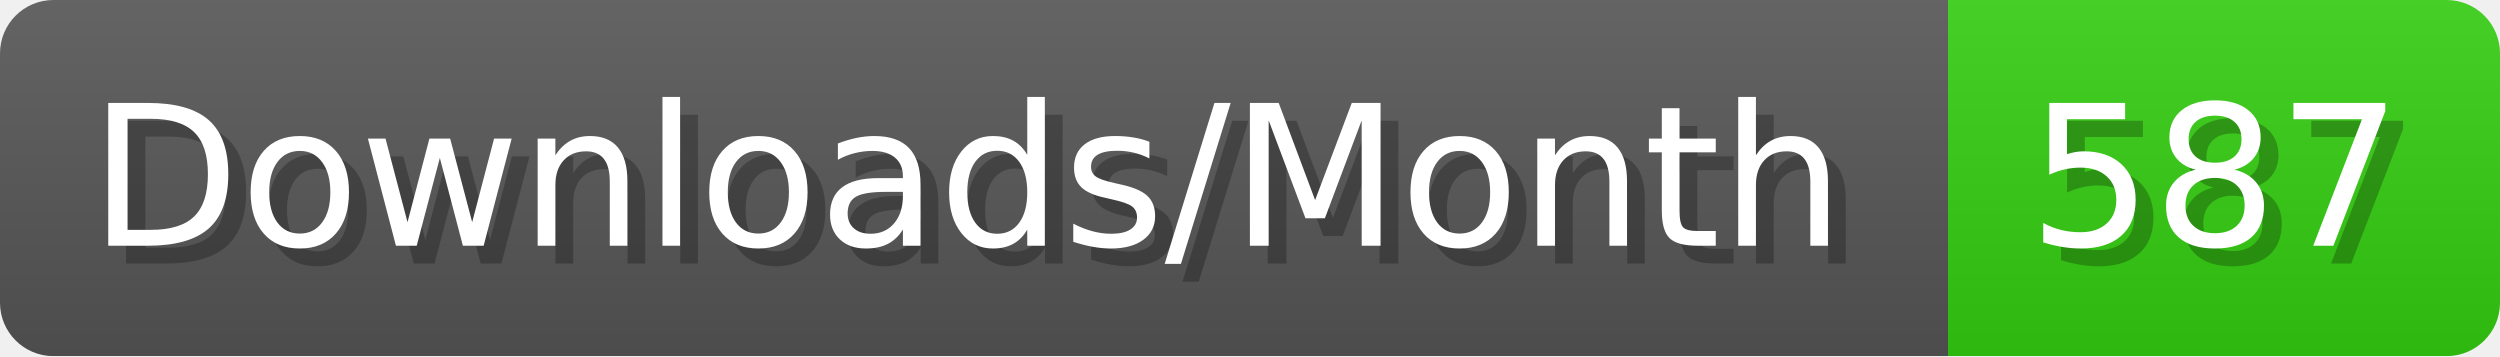
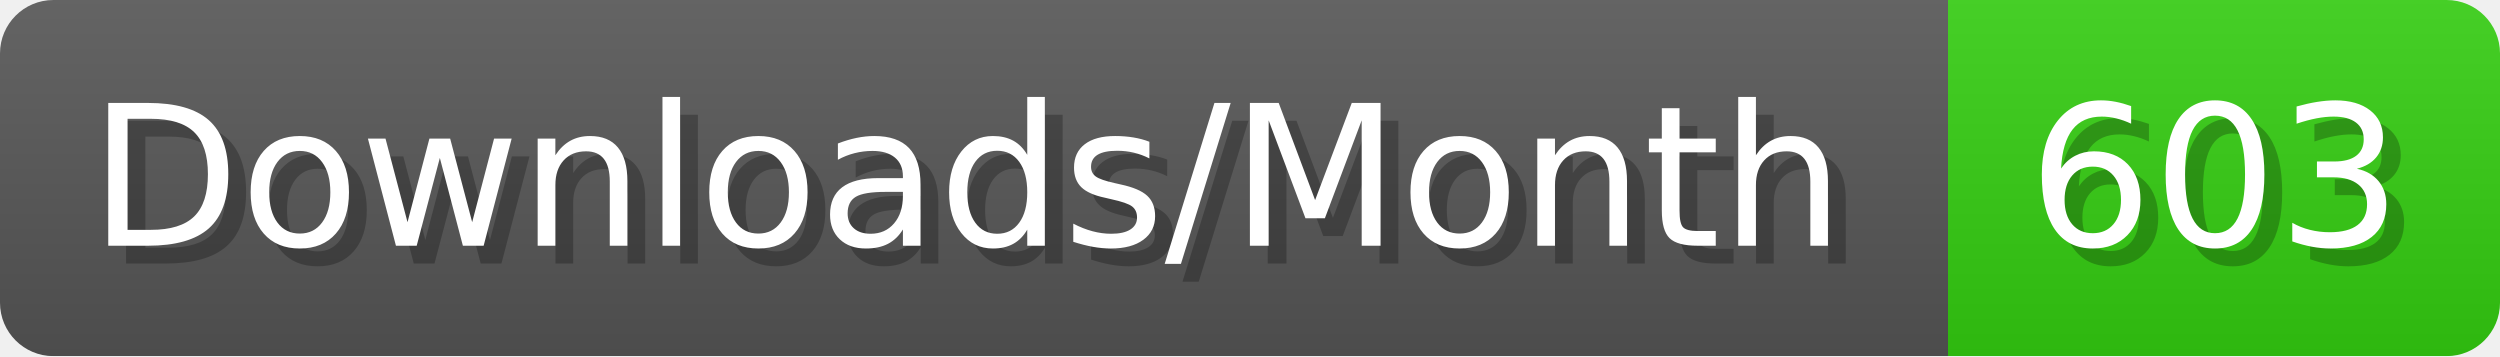
- <svg xmlns="http://www.w3.org/2000/svg" width="140.4" height="20" viewBox="0 0 1404 200" role="img" aria-label="Downloads/Month: 587">
+ <svg xmlns="http://www.w3.org/2000/svg" width="140.4" height="20" viewBox="0 0 1404 200" role="img" aria-label="Downloads/Month: 603">
  <linearGradient id="YlXUI" x2="0" y2="100%">
    <stop offset="0" stop-opacity=".1" stop-color="#EEE" />
    <stop offset="1" stop-opacity=".1" />
  </linearGradient>
  <mask id="JHhop">
    <rect width="1404" height="200" rx="30" fill="#FFF" />
  </mask>
  <g mask="url(#JHhop)">
    <rect width="1094" height="200" fill="#555" />
    <rect width="310" height="200" fill="#3C1" x="1094" />
    <rect width="1404" height="200" fill="url(#YlXUI)" />
  </g>
  <g aria-hidden="true" fill="#fff" text-anchor="start" font-family="Verdana,DejaVu Sans,sans-serif" font-size="110">
    <text x="60" y="148" textLength="994" fill="#000" opacity="0.25">Downloads/Month</text>
    <text x="50" y="138" textLength="994">Downloads/Month</text>
-     <text x="1149" y="148" textLength="210" fill="#000" opacity="0.25">587</text>
-     <text x="1139" y="138" textLength="210">587</text>
+     <text x="1149" y="148" textLength="210" fill="#000" opacity="0.25">603</text>
+     <text x="1139" y="138" textLength="210">603</text>
  </g>
</svg>
